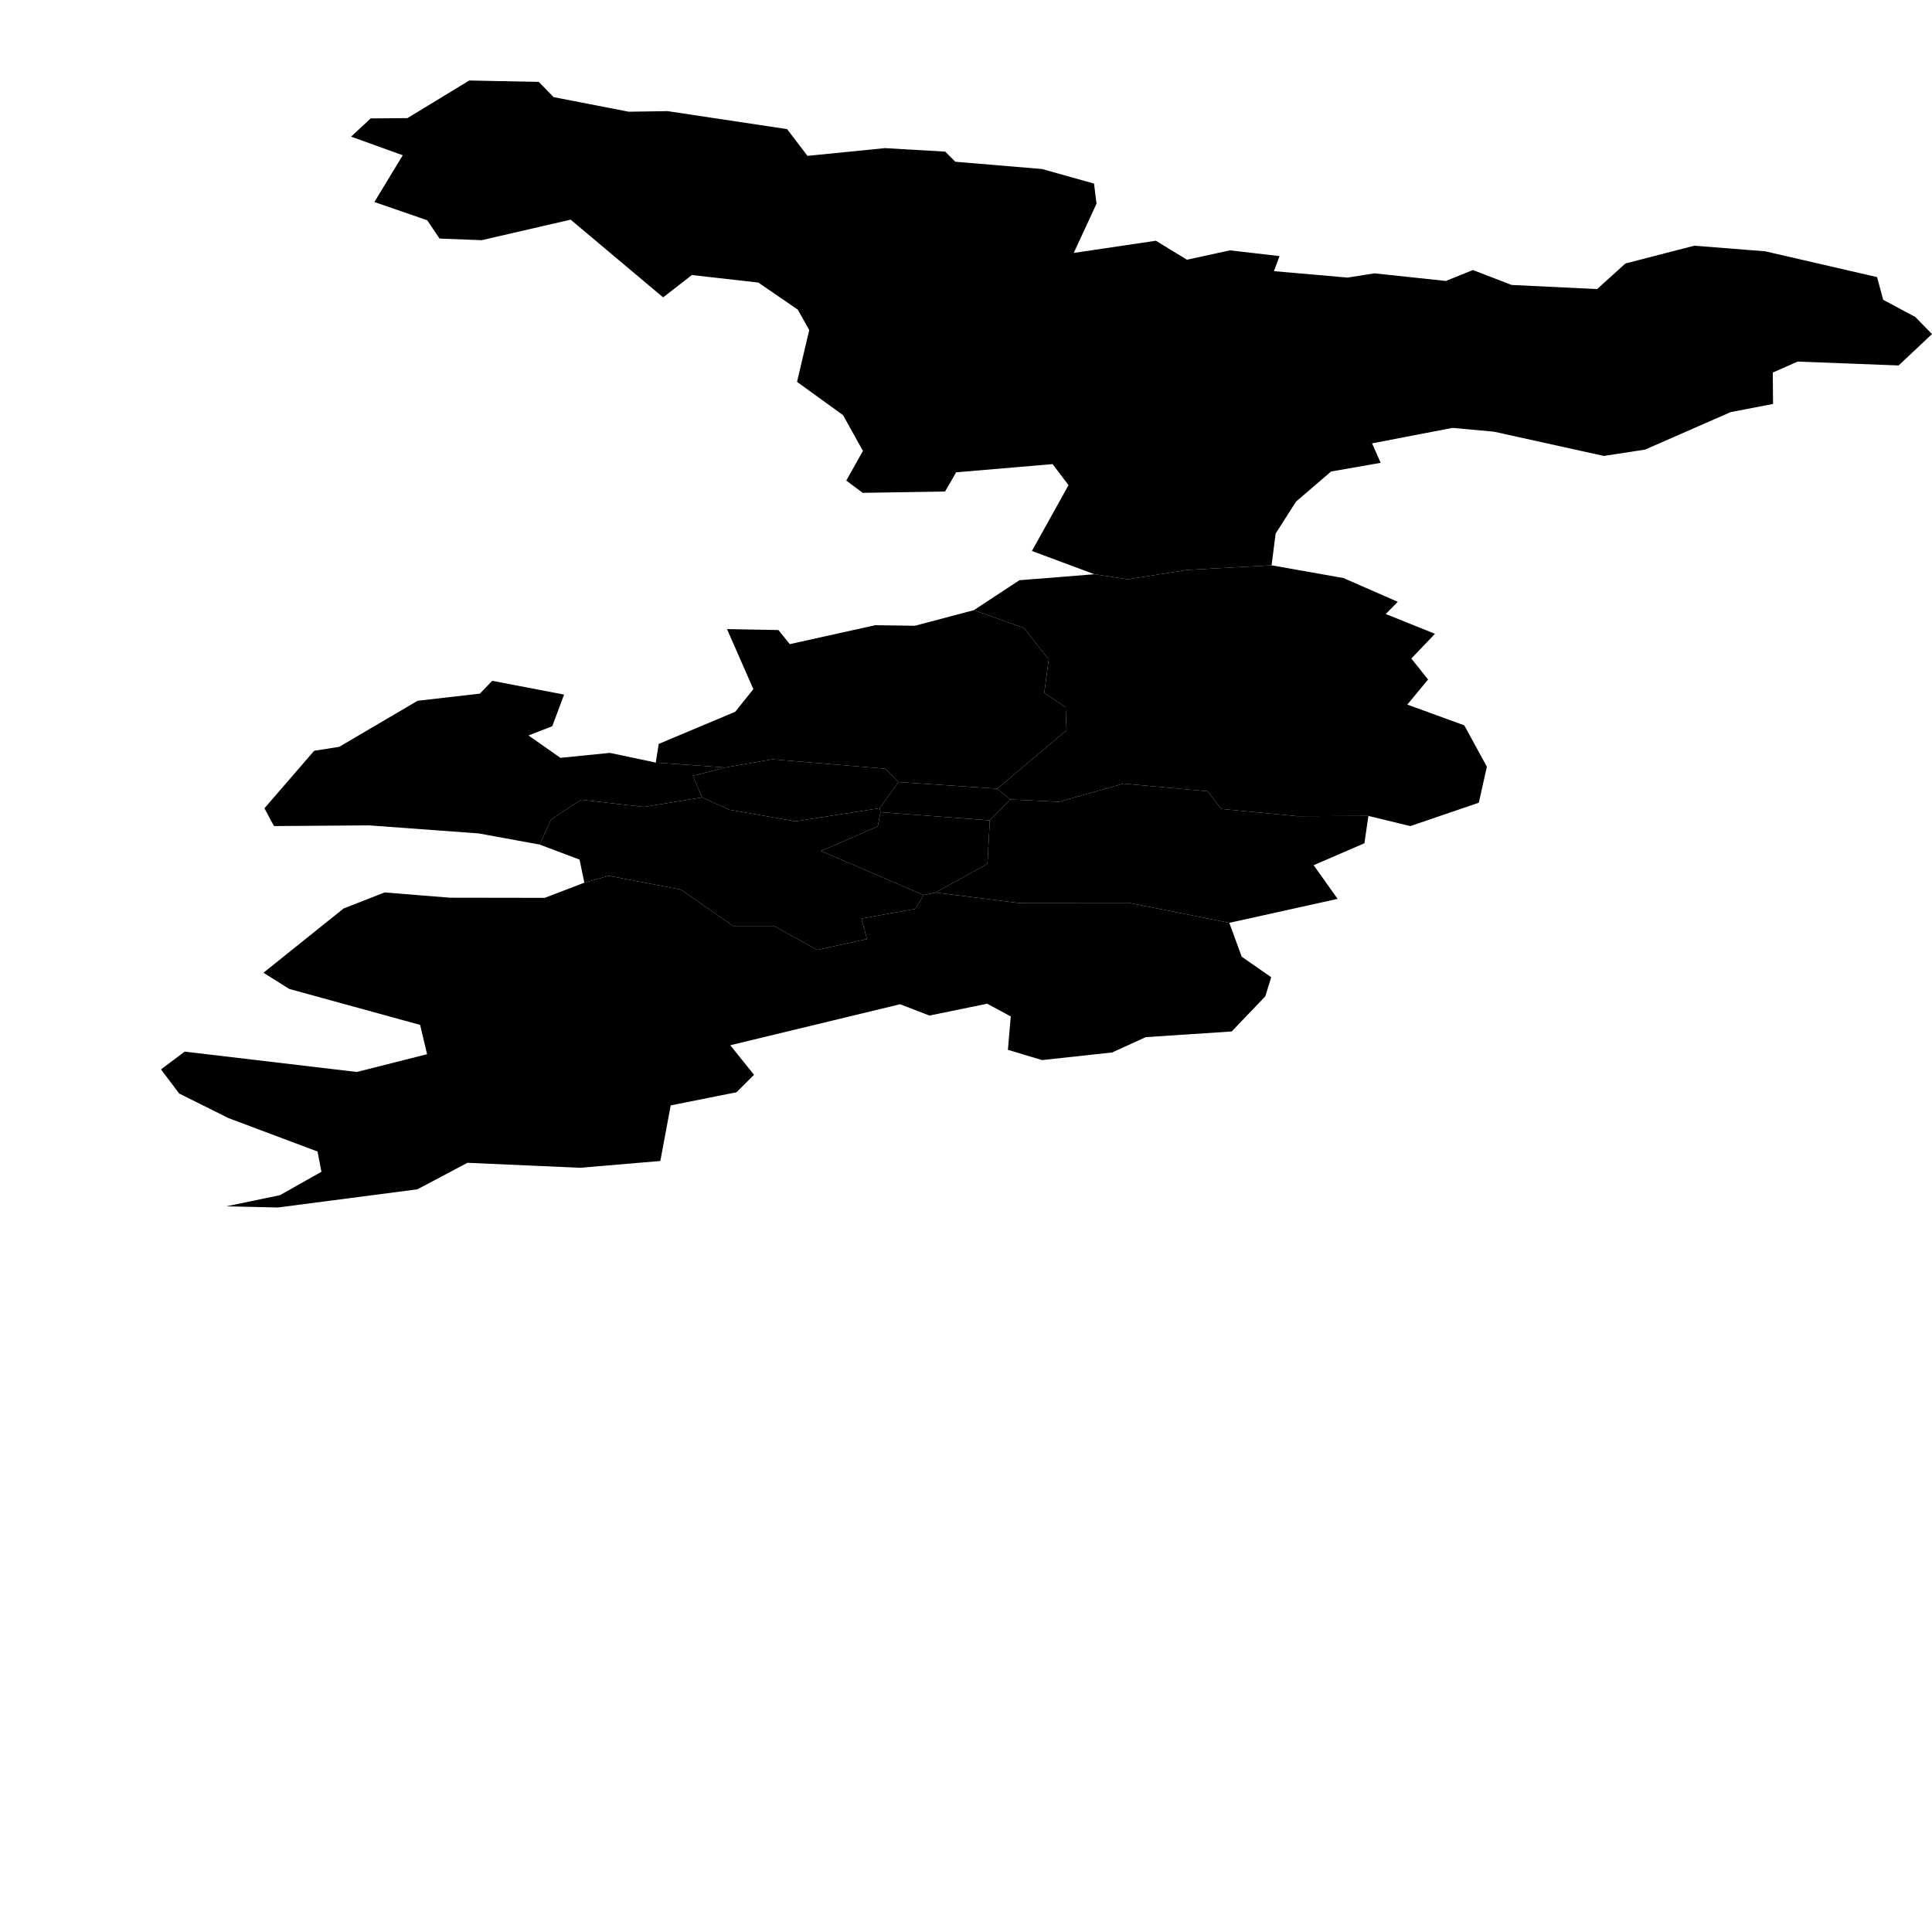
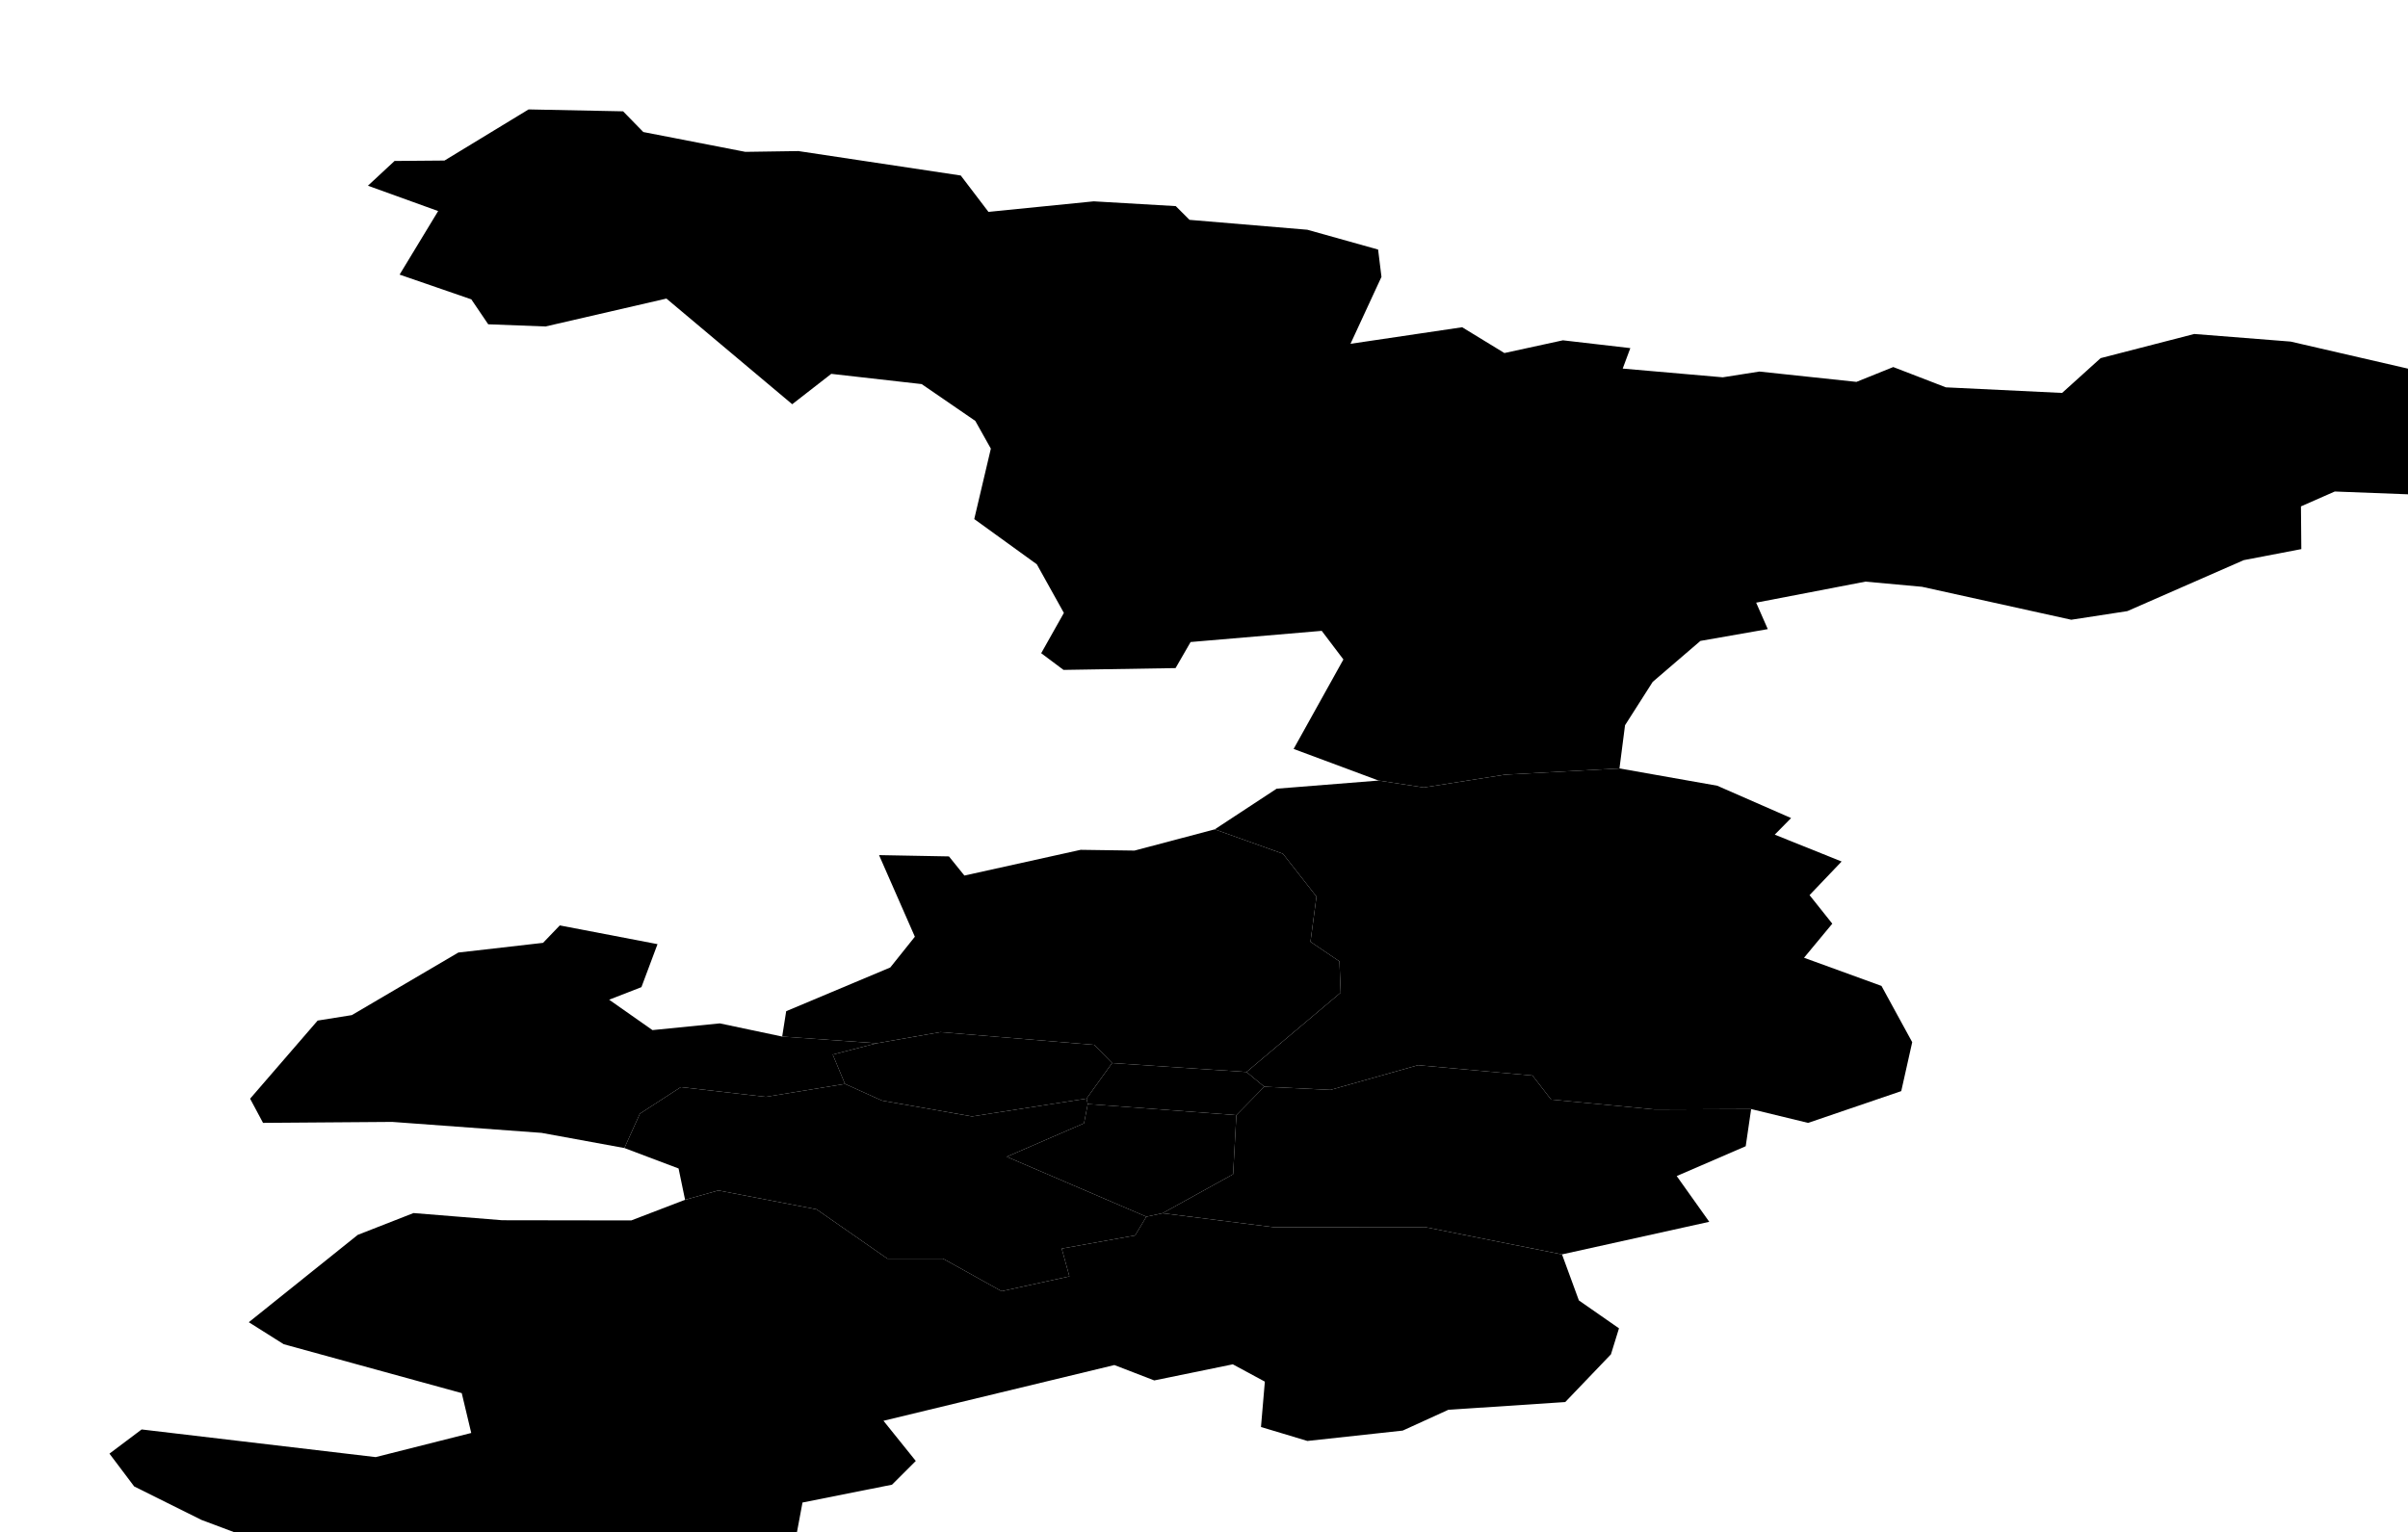
- <svg xmlns="http://www.w3.org/2000/svg" width="1200" height="1200" viewBox="0 0 1100 1200">
+ <svg xmlns="http://www.w3.org/2000/svg">
  <path id="22010" data-region="중구" data-code="22010" d="M 569.41 489.84 L 508.02 485.75 L 496.35 501.99 L 496.91 504.48 L 564.79 509.55 L 577.53 496.56 L 569.41 489.84 Z" class="region-path sigungu" />
  <path id="22020" data-region="동구" data-code="22020" d="M 818.19 373.81 L 784.44 359.03 L 739.79 351.13 L 687.52 353.98 L 650.40 359.83 L 629.75 356.67 L 583.19 360.39 L 554.90 378.97 L 586.05 390.11 L 601.38 409.69 L 598.63 430.33 L 611.88 439.29 L 612.43 453.58 L 569.41 489.84 L 577.53 496.56 L 607.79 498.01 L 647.76 486.73 L 700.06 491.47 L 708.57 502.44 L 755.86 506.95 L 799.94 506.78 L 825.96 513.10 L 868.51 498.58 L 873.52 476.22 L 859.48 450.51 L 824.10 437.64 L 837.01 422.07 L 826.62 409.02 L 841.27 393.66 L 810.72 381.39 L 818.19 373.81 Z" class="region-path sigungu" />
  <path id="22030" data-region="서구" data-code="22030" d="M 508.02 485.75 L 499.86 477.44 L 429.60 471.62 L 400.49 476.71 L 380.41 481.88 L 385.99 495.29 L 402.96 502.93 L 444.05 510.14 L 496.35 501.99 L 508.02 485.75 Z" class="region-path sigungu" />
  <path id="22040" data-region="남구" data-code="22040" d="M 564.79 509.55 L 496.91 504.48 L 495.19 513.28 L 459.89 528.57 L 523.67 555.96 L 531.06 554.38 L 563.30 536.56 L 564.79 509.55 Z" class="region-path sigungu" />
  <path id="22050" data-region="북구" data-code="22050" d="M 569.41 489.84 L 612.43 453.58 L 611.88 439.29 L 598.63 430.33 L 601.38 409.69 L 586.05 390.11 L 554.90 378.97 L 518.25 388.67 L 493.67 388.32 L 440.54 400.08 L 433.49 391.33 L 401.56 390.74 L 417.92 428.03 L 406.69 442.08 L 359.14 462.06 L 357.31 473.65 L 400.49 476.71 L 429.60 471.62 L 499.86 477.44 L 508.02 485.75 L 569.41 489.84 Z" class="region-path sigungu" />
  <path id="22060" data-region="수성구" data-code="22060" d="M 799.94 506.78 L 755.86 506.95 L 708.57 502.44 L 700.06 491.47 L 647.76 486.73 L 607.79 498.01 L 577.53 496.56 L 564.79 509.55 L 563.30 536.56 L 531.06 554.38 L 582.05 560.79 L 650.97 560.72 L 713.54 573.19 L 780.81 558.30 L 765.94 537.39 L 797.46 523.76 L 799.94 506.78 Z" class="region-path sigungu" />
  <path id="22070" data-region="달서구" data-code="22070" d="M 385.99 495.29 L 349.80 501.20 L 311.01 496.75 L 292.31 508.89 L 285.24 524.59 L 309.98 533.93 L 312.95 548.24 L 328.16 543.97 L 372.97 552.58 L 405.39 575.14 L 430.77 575.13 L 457.54 590.01 L 488.52 583.24 L 485.01 570.53 L 518.52 564.53 L 523.67 555.96 L 459.89 528.57 L 495.19 513.28 L 496.91 504.48 L 496.35 501.99 L 444.05 510.14 L 402.96 502.93 L 385.99 495.29 Z" class="region-path sigungu" />
  <path id="22510" data-region="달성군" data-code="22510" d="M 523.67 555.96 L 518.52 564.53 L 485.01 570.53 L 488.52 583.24 L 457.54 590.01 L 430.77 575.13 L 405.39 575.14 L 372.97 552.58 L 328.16 543.97 L 312.95 548.24 L 288.36 557.67 L 229.40 557.58 L 188.90 554.30 L 163.42 564.27 L 113.65 604.18 L 129.59 614.23 L 210.93 636.58 L 215.27 654.79 L 171.61 665.82 L 64.70 653.18 L 50.00 664.23 L 61.30 679.22 L 92.03 694.52 L 147.22 715.22 L 149.65 727.82 L 123.84 742.36 L 90.50 749.28 L 122.59 750.00 L 209.26 738.71 L 240.32 722.23 L 310.22 725.33 L 360.14 721.11 L 366.59 686.57 L 407.48 678.42 L 418.34 667.58 L 403.58 649.22 L 509.06 623.75 L 527.28 630.78 L 563.16 623.42 L 577.80 631.33 L 576.03 652.06 L 597.24 658.44 L 640.78 653.70 L 661.63 644.19 L 715.02 640.66 L 735.90 618.85 L 739.57 606.97 L 721.25 594.22 L 713.54 573.19 L 650.97 560.72 L 582.05 560.79 L 531.06 554.38 L 523.67 555.96 Z M 357.31 473.65 L 328.82 467.63 L 298.05 470.70 L 278.26 456.81 L 293.01 451.07 L 300.36 431.42 L 255.72 422.86 L 248.07 430.83 L 209.37 435.26 L 160.72 463.85 L 145.10 466.35 L 114.25 502.04 L 120.16 513.09 L 179.19 512.65 L 247.39 517.66 L 285.24 524.59 L 292.31 508.89 L 311.01 496.75 L 349.80 501.20 L 385.99 495.29 L 380.41 481.88 L 400.49 476.71 L 357.31 473.65 Z" class="region-path sigungu" />
  <path id="22520" data-region="군위군" data-code="22520" d="M 1115.87 172.11 L 1046.37 156.08 L 1002.36 152.61 L 959.59 163.65 L 941.99 179.55 L 888.88 176.99 L 864.86 167.72 L 848.05 174.50 L 803.71 169.78 L 786.98 172.41 L 741.27 168.42 L 744.75 159.07 L 713.96 155.50 L 687.23 161.32 L 667.93 149.53 L 616.92 157.10 L 631.07 126.51 L 629.53 114.03 L 597.21 104.98 L 543.38 100.46 L 537.10 94.18 L 499.63 92.00 L 451.54 96.82 L 438.89 80.20 L 364.70 69.03 L 340.49 69.39 L 293.87 60.33 L 284.64 50.87 L 241.46 50.00 L 203.06 73.36 L 180.24 73.55 L 168.07 84.86 L 200.15 96.44 L 182.54 125.48 L 215.31 136.79 L 223.02 148.18 L 249.19 149.18 L 304.43 136.43 L 361.89 184.71 L 379.73 170.83 L 421.03 175.51 L 445.53 192.33 L 452.63 205.00 L 445.05 237.18 L 473.63 257.85 L 485.99 280.07 L 475.63 298.48 L 485.82 306.11 L 537.01 305.28 L 543.88 293.37 L 603.78 288.26 L 613.68 301.34 L 590.94 342.22 L 629.75 356.67 L 650.40 359.83 L 687.52 353.98 L 739.79 351.13 L 742.33 331.40 L 754.97 311.58 L 776.77 292.86 L 807.54 287.47 L 802.23 275.38 L 852.16 265.77 L 877.98 268.13 L 946.17 283.19 L 971.79 279.25 L 1024.98 255.95 L 1051.27 250.91 L 1051.10 231.39 L 1066.55 224.59 L 1129.27 226.99 L 1150.00 207.49 L 1139.60 196.86 L 1119.70 186.23 L 1115.87 172.11 Z" class="region-path sigungu" />
</svg>
